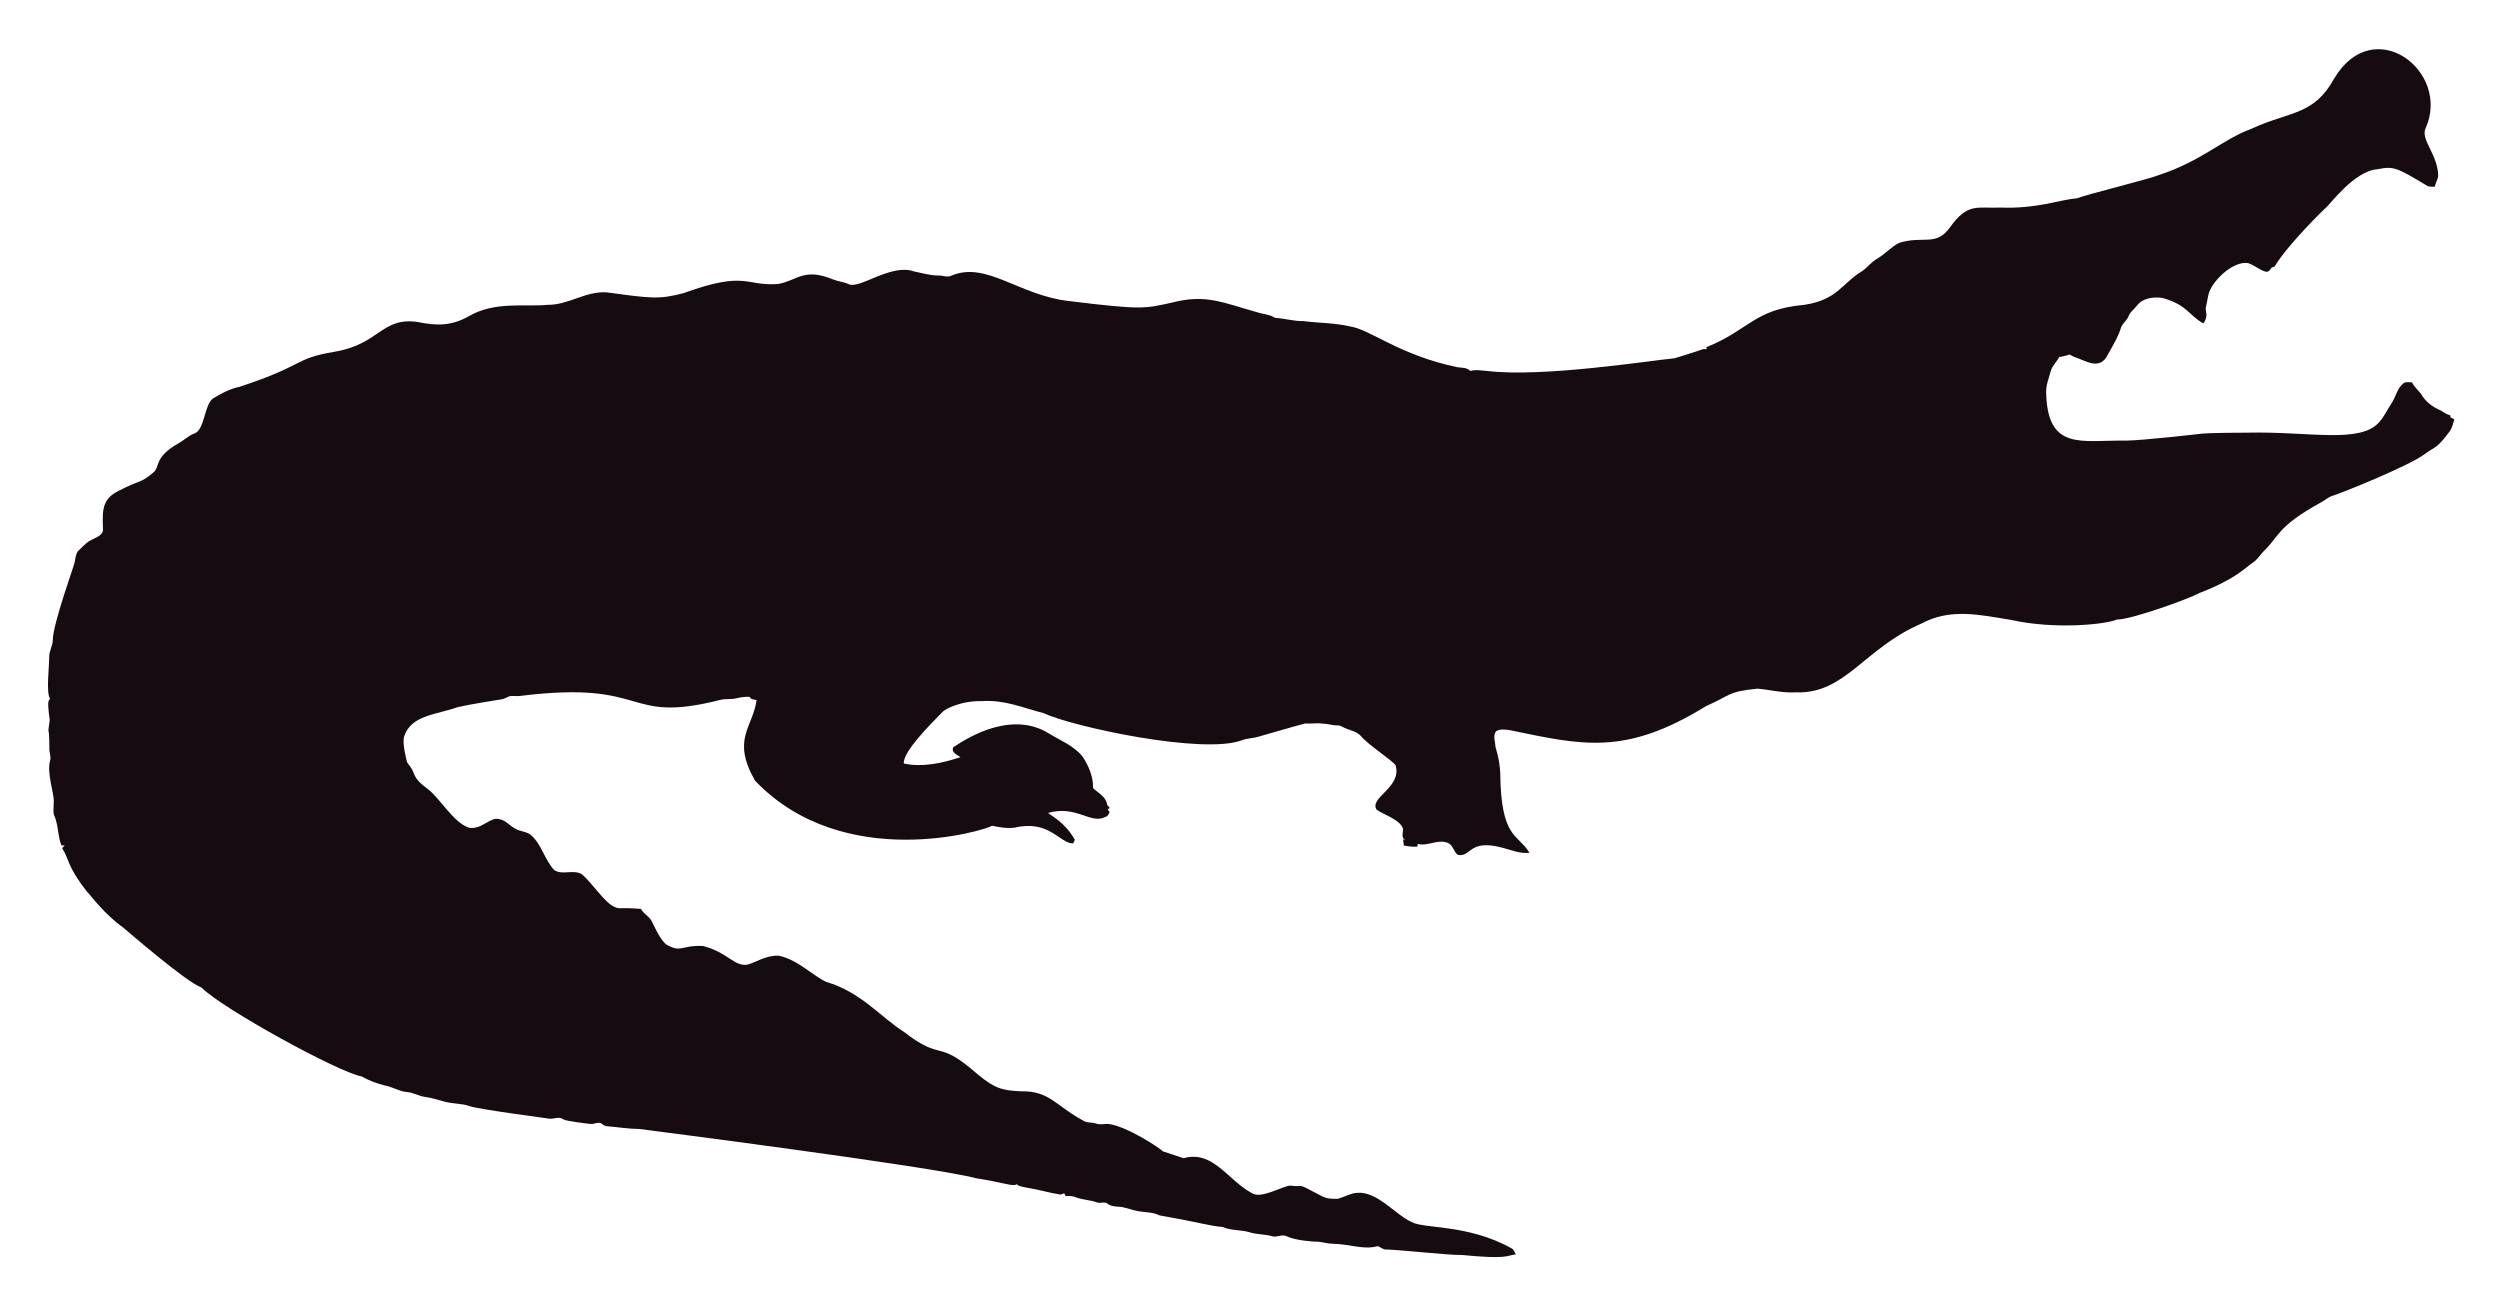
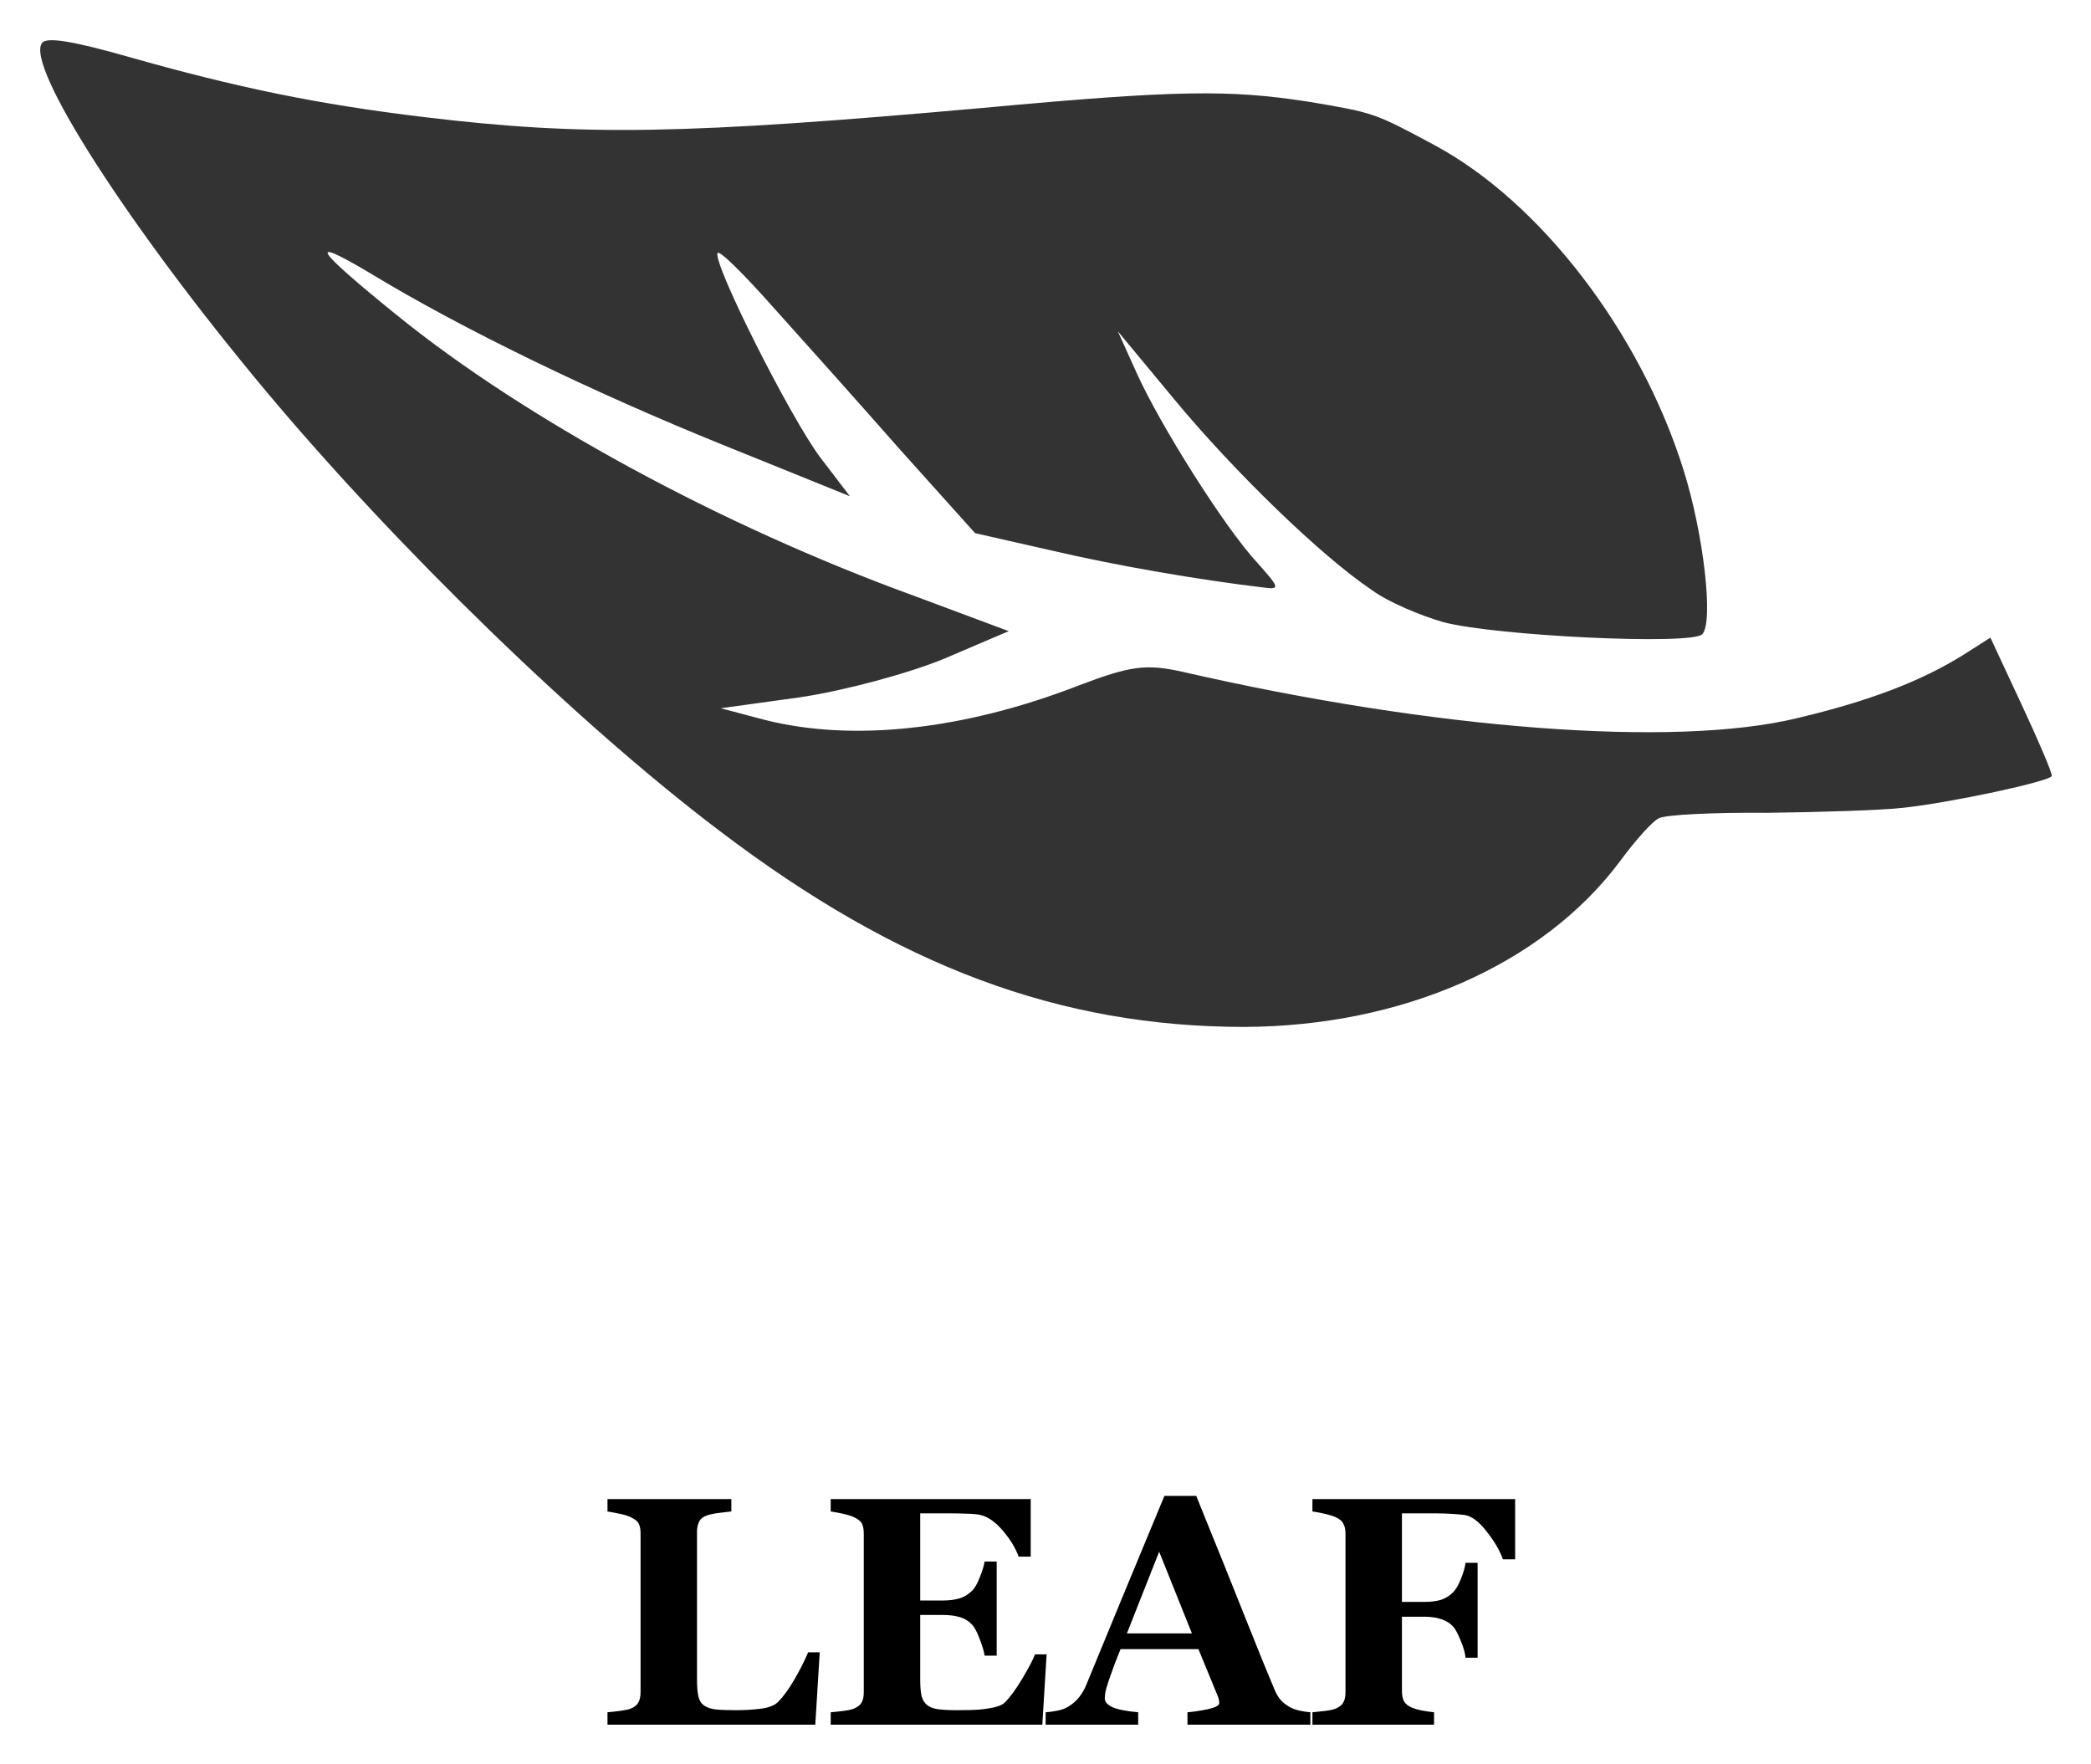
- <svg xmlns="http://www.w3.org/2000/svg" role="img" viewBox="-18.65 -23.65 2659.80 1387.30">
-   <path fill="#160B10" d="M2562.057 112.664c-5.93 12.226 13.089 27.649 13.408 51.328-.967 3.791-2.837 7.289-3.816 11.093-2.417-.267-4.923.089-7.226-.636-33.512-20.05-36.245-21.483-53.631-18.038-24.88 1.775-51.012 38.147-54.547 40.579-1 .685-40.963 39.485-54.967 62.993-1.056.331-2.086.661-3.078 1.005-1.45 2.188-3.295 5.317-6.386 4.363-6.755-1.794-12.047-7.022-18.687-9.083-14.172-2.325-33.569 14.577-40.185 28.126-2.76 5.432-2.862 11.614-4.401 17.415-2.078 5.918 3.558 9.203-2.964 18.611-15.758-8.651-16.89-19.671-43.645-27.108-9.541-1.323-21.002.025-27.146 8.345-2.9 3.956-7.454 6.64-8.994 11.487-1.705 4.223-5.788 6.857-7.569 10.978-3.219 10.775-9.274 20.417-14.705 30.186-7.484 15.043-21.458 7.113-29.639 3.893-3.549-1.501-7.378-2.404-10.482-4.745-3.613 1.31-7.378 2.124-11.131 2.799-2.9 5.19-7.62 9.362-9.184 15.252-1.972 7.442-5.139 14.807-4.771 22.656 1.426 62.435 37.744 50.23 84.657 50.985 18.427-.238 76.659-6.917 77.661-7.06 10.315-1.512 51.103-1.387 52.104-1.425 64.718-1.507 119.253 12.017 139.725-10.991 5.622-6.144 8.955-13.878 13.598-20.735 4.617-7.073 5.915-16.893 13.662-21.562 2.519-.687 5.19-.305 7.81-.242 2.481 5.406 7.582 8.854 10.609 13.891 4.503 7.467 12.047 12.632 19.921 16.041 3.269 1.794 6.144 4.389 9.999 4.936.166.852.369 1.705.598 2.57 1.259.611 2.519 1.208 3.854 1.819-1.196 4.325-2.073 8.854-4.681 12.606-14.981 20.134-15.737 16.079-26.561 24.297-16.513 12.73-90.704 42.38-97.937 44.421-4.63 1.259-8.078 4.719-12.199 6.907-47.689 26.034-44.914 36.755-61.276 51.99-3.969 4.096-6.856 9.273-11.754 12.403-6.886 4.248-16.845 16.908-56.76 32.26-10.994 6.222-73.381 28.559-87.544 28.177-12.182 5.289-66.295 10.873-113.113.394-34.047-5.52-64.247-12.539-95.05 3.905-61.045 26.219-81.054 75.205-133.67 73.195-13.739.903-27.159-2.684-40.745-3.943-32.756 3.396-26.951 6.432-54.687 18.547-86.536 53.421-132.198 41.426-208.888 25.607-4.859-.636-10.304-1.616-14.68 1.259-3.511 4.999-.687 11.232-.509 16.804 2.76 8.879 4.605 18.076 5.037 27.388.678 70.703 18.876 64.615 31.064 85.038-10.38 1.31-20.137-3.346-30.008-5.724-35.054-8.942-31.959 10.974-46.367 7.887-4.376-3.651-5.076-10.864-10.94-12.886-10.482-3.893-20.875 4.033-31.37 1.285-.165.725-.483 2.163-.649 2.875-4.834.432-9.592-.331-14.311-1.196-.153-2.201-.407-4.401-.751-6.551.7.127 2.112.382 2.824.509-5.368-1.387-2.926-7.48-2.862-11.411-2.581-10.171-21.93-15.743-28.266-20.735-7.896-13.101 27.192-23.356 20.29-47.143-4.808-6.385-29.888-22.164-37.17-31.395-4.783-5.063-12.047-5.813-18.013-8.815-1.972-.827-3.791-2.315-6.017-2.239-5.597.191-10.965-1.781-16.537-1.908-6.208-.878-12.441.318-18.661-.076-6.376 1.51-49.471 13.993-49.471 13.993-5.775 1.781-11.97 1.603-17.631 3.791-41.153 15.671-180.401-14.399-211.051-28.838-22.477-5.819-41.27-14.396-65.945-12.772-23.033-.496-39.521 9.215-41.101 11.08-14.156 14.382-42.805 43.009-41.597 55.297 9.881 2.049 27.067 4.244 60.297-6.755-3.6-2.633-10.164-4.859-7.683-10.52 30.91-20.96 69.478-34.528 101.385-14.896 12.454 7.683 26.879 13.128 36.241 24.907 6.449 9.897 11.461 21.384 11.08 33.43 5.483 5.19 14.184 9.464 14.96 17.771.954 1.132 1.883 2.239 2.9 3.371-.56.344-1.679 1.03-2.251 1.361.674 1.081 1.336 2.15 2.022 3.244-1.157 2.112-2.252 4.643-4.923 5.037-15.167 7.923-30.412-12.885-60.589-4.414 4.515 3.914 17.957 10.035 28.495 28.596-.623 1.285-1.221 2.582-1.781 3.893-14.581-.066-25.26-25.439-62.103-16.83-8.065 1.081-16.27-.28-24.119-2.048-5.689 4.616-157.704 51.097-252.241-47.919-25.462-44.516-2.105-56.742 1.616-85.776-2.646-.598-6.259-.445-7.429-3.447-4.834-.216-9.63.547-14.311 1.666-5.343 1.336-10.927.254-16.283 1.527-104.921 26.598-73.475-21.586-213.976-4.058-3.638.483-7.327-.471-10.927.267-2.722 1.043-5.203 2.786-8.129 3.244-1.005.139-35.568 5.632-46.749 8.332-23.248 8.245-49.669 8.494-57.027 31.013-2.544 7.127 2.495 25.23 2.659 26.23.509 2.748 2.964 4.529 4.274 6.907 5.125 7.002 1.576 10.814 17.186 22.287 13.483 9.569 27.903 36.42 44.764 41.877 13.652 2.389 22.508-11.842 32.107-9.146 7.022 1.107 11.334 7.276 17.415 10.317 5.356 3.193 12.365 2.633 17.033 7.162 11.029 10.189 14.018 26.078 24.284 36.878 8.765 5.47 19.972-.979 28.965 4.071 11.309 9.233 25.045 31.634 35.809 35.287 4.836 2.294 4.589-.02 27.477 1.832 2.226 4.796 7.327 7.085 10.253 11.347 2.611 3.387 8.633 20.294 16.715 26.574 16.075 9.185 15.426.491 38.875 1.488 26.056 6.667 32.977 21.713 46.774 19.997 8.688-1.942 19.833-10.206 33.646-9.68 20.419 4.043 37.013 21.857 50.896 27.986 36.199 10.4 58.502 37.92 82.062 52.817 43.011 33.213 34.403 6.396 79.034 45.566 18.208 15.125 26.246 17.04 45.986 17.936 30.318-.751 37.93 16.193 65.525 30.81 4.134 3.155 9.541 1.844 14.196 3.498 4.147 1.463 8.51.394 12.772.369 18.974 1.87 55.059 25.539 58.465 29.232 7.353 2.353 14.667 4.91 22.02 7.276 31.527-8.837 46.862 23.524 72.916 37.323 9.817 6.052 31.604-7.299 40.338-8.179 17.829 2.357 3.781-4.531 33.392 11.016 5.241 3.066 11.589 3.218 17.504 3.028 6.869-1.921 13.204-5.852 20.48-6.348 21.245-1.942 41.314 23.767 57.816 30.975 12.756 7.578 60.29 2.089 106.638 28.189 2.366 1.298 3.155 4.007 4.3 6.284-10.435 1.423-8.676 5.392-56.964.7-16.115.199-61.486-5.252-82.52-5.953-2.824-.572-4.91-3.04-7.772-3.397-15.269 4.072-27.792-2.198-48.492-2.671-5.546-.102-10.825-2.201-16.359-2.162-2.762-.015-21.848-1.008-32.323-6.004-4.758-1.972-9.668 1.654-14.476.293-7.747-2.315-16.003-1.781-23.737-4.121-9.541-3.104-20.277-1.692-29.41-5.865-12.12-.691-23.98-4.714-66.899-12.25-6.984-3.625-14.985-3.091-22.516-4.49-7.416-1.145-14.324-4.643-21.892-4.821-3.727-.204-7.632-.649-10.698-2.939-3.206-2.951-7.645-.127-11.334-1.539-7.531-2.798-15.774-2.646-23.203-5.712-3.282-1.298-6.844-1.17-10.278-1.081-.394-.763-1.183-2.264-1.577-3.015-1.285.636-2.608 1.119-3.982 1.45-12.263-1.87-24.131-5.674-36.394-7.467-3.46-.903-7.404-1.005-10.113-3.6-3.831 2.97-12.398-1.54-43.747-6.411-46.335-12.483-357.594-52.295-357.594-52.295-11.716-.14-23.317-2.023-34.982-3.015-2.442-.127-4.211-1.844-6.068-3.18-3.753-1.387-7.467 1.336-11.271.789-2.02-.195-26.027-2.946-28.838-4.923-4.592-3.587-10.278.216-15.367-.738-2.203-.387-74.203-9.818-84.135-13.242-8.243-2.989-17.224-2.379-25.658-4.529-7.162-1.895-14.209-4.274-21.574-5.254-6.92-.878-13.001-4.923-20.035-5.266-8.319-.878-15.443-5.826-23.648-7.073-8.256-2.252-16.448-5.037-23.775-9.49-23.552-3.584-149.518-72.739-170.649-94.63-16.013-5.37-81.914-62.745-82.914-63.439-21.039-15.096-34.147-33.758-38.964-38.595-21.778-27.726-18.854-34.892-26.396-46.215.916-1.018 1.832-2.01 2.748-3.015-1.145.038-2.29.076-3.435.14-3.651-8.676-3.18-18.28-6.042-27.172-2.062-7.913-2.975-1.701-2.175-19.526.634-7.664-7.675-30.697-3.931-43.518 1.348-4.16-.814-8.281-.751-12.454.068-28.882-2.418-11.02.394-30.657-3.041-22.85-1.09-20.042.305-22.719-4.294-7.378-.844-32.606-.89-44.586-.025-6.246 3.714-11.741 3.867-17.962 0-16.859 22.775-79.378 23.076-82.113 1.056-4.198 1.043-9.032 3.778-12.568 4.338-3.74 7.874-8.485 13.052-11.169 4.745-2.913 11.411-4.172 13.471-10.088.043-16.362-3.503-32.575 15.532-42.157 25.219-13.344 23.115-7.424 38.34-20.379 6.931-5.754.059-15.764 26.434-30.772 5.915-3.129 10.622-8.281 17.046-10.507 11.015-3.661 10.497-31.892 20.099-37.437 8.612-5.33 17.796-10.113 27.795-12.148 71.433-23.584 56.818-29.805 100.939-37.31 48.019-7.907 49.805-36.895 88.244-31.777 19.858 4.163 35.994 4.605 54.61-5.953 27.665-16.35 60.97-9.859 83.919-12.212 22.172.42 41.279-15.29 63.693-13.191 46.138 6.272 54.878 7.691 80.993.738 67.442-24.31 65.094-7.128 100.634-9.706 20.946-3.875 27.233-17.596 58.388-4.91 5.368 2.188 11.283 2.595 16.575 5.025 11.553 5.818 45.215-22.204 69.43-13.535 8.676 1.717 17.262 4.401 26.205 4.401 4.49-.216 9.083 2.252 13.446.293 37.015-16.156 72.304 20.872 125.096 26.815 80.305 9.923 81.3 7.845 110.289 1.603 36.266-9.336 54.189.413 92.111 10.902 5.775 1.717 12.11 1.984 17.237 5.47 10.075.458 19.844 3.638 29.983 3.396 16.588 2.163 33.506 1.819 49.853 5.686 21.982 3.418 52.115 30.498 114.347 43.441 4.681.572 9.999.28 13.586 3.956 5.864-1.844 12.047-.267 18.038-.025 59.148 7.176 174.934-11.359 199.106-13.471 9.82-3.218 19.819-5.966 29.576-9.452 1.488-.674 3.155-.356 4.758-.229-.115-.522-.356-1.577-.483-2.099 45.944-18.548 50.589-40.213 103.827-45.057 35.891-5.17 40.645-23.282 61.836-35.809 5.712-3.969 9.897-9.808 16.028-13.281 8.408-4.872 14.82-12.555 23.559-16.931 25.605-7.944 38.867 4.305 53.847-16.257 19.089-26.933 29.276-20.168 53.605-21.256 38.819 1.522 63.061-8.345 81.948-9.935 11.484-4.495 77.877-20.69 87.061-24.742 45.297-14.857 67.746-37.884 97.505-48.848 42.187-19.404 67.008-14.225 88.74-53.694 41.891-70.568 124.443-7.946 97.366 52.7z" />
+ <svg xmlns="http://www.w3.org/2000/svg" role="img" viewBox="-49.40 -49.40 2568.80 2166.30">
+   <path d="M1712.584 128.727c130.013 69.668 252.822 229.299 306.084 398.734 24.753 78.181 37.28 187.03 23.264 202.148-11.453 13.923-254.087 2.232-318.158-14.703-27.935-8.039-67.658-24.625-87.816-39.412-62.441-41.882-169.376-145.718-242.569-234.08l-69.52-83.833 23.565 52.208c28.944 63.744 107.764 189.272 148.333 232.771 27.928 31.449 27.586 32.388 5.203 29.562-78.513-9.421-177.699-26.367-259.113-45.357l-93.375-21.216-90.874-101.183c-49.707-56.402-119.997-135.195-157.15-176.386-36.213-40.849-66.704-71.102-68.414-66.404-5.13 14.095 89.989 203.022 126.627 251.475l36.04 47.171-157.696-63.782C680.26 433.001 518.211 354.865 404.944 285.97c-78.758-46.757-67.827-30.008 32.45 51.186 156.908 127.346 397.542 258.56 635.284 345.092l117.12 43.692-79.38 33.895c-43.834 18.099-122.868 39.35-176.866 47.365l-97.486 13.47 53.393 14.113c108.068 27.628 245.453 12.717 386.78-42.262 62.973-23.903 82.026-26.546 126.364-16.794 309.342 71.088 605.456 93.731 756.09 57.038 88.518-20.991 152.773-45.492 205.24-78.54l31.874-20.324 38.251 82.03c21.516 46.142 38.165 85.191 37.139 88.01-2.394 6.578-123.635 32.685-182.331 38.99-26.657 3.068-102.012 5.438-167.2 6.188-65.785-.532-125.335 2.27-133.367 6.796-7.69 3.586-29.227 27.673-48.287 53.725-94.871 126.161-267.132 201.806-461.071 202.518-225.55-.152-424.423-73.6-644.456-240.948C663.394 841.892 438.42 623.793 276.064 429.55 110.036 230.777-19.255 30.478 2.368 3.23 8.266-4.201 40.388 1.106 106.937 20.006 240.974 58.15 341.953 78.941 472.494 94.529c196.752 23.724 321.147 21.112 685.198-11.332 237.86-21.972 303.047-22.722 399.756-7.742 81.245 13.608 81.245 13.608 155.136 53.272z" fill="#333" stroke="none" />
+   <g stroke-width="10" transform="translate(-210.213 -329.836)">
+     <path d="M1167.863 2310.286l-5.469 88.867H907.121v-15.234q6.836-.586 16.016-1.758 9.18-1.367 12.109-2.539 7.031-2.734 9.766-7.617 2.734-4.883 2.734-12.5v-195.508q0-7.031-2.148-11.524-2.148-4.688-10.352-8.398-6.055-2.734-14.648-4.297-8.398-1.758-13.477-2.539v-15.234h152.148v15.234q-6.25.586-14.844 1.758-8.398.977-14.648 2.93-7.617 2.539-10.156 8.008-2.539 5.273-2.539 12.109V2344.27q0 12.891 1.758 20.312 1.758 7.422 6.836 10.938 5.078 3.711 14.062 4.883 9.18.977 25.195.977 15.625 0 30.273-1.758 14.844-1.953 21.289-8.203 9.961-9.961 20.312-27.93 10.547-18.164 16.797-33.203z" />
+     <path d="M1427.043 2192.707h-14.844q-5.664-15.82-19.531-32.031-13.867-16.211-27.539-19.141-5.859-1.367-16.406-1.562-10.352-.391-17.188-.391h-40.234v107.031h28.516q10.742 0 19.531-2.539 8.789-2.539 16.016-9.766 4.492-4.492 8.984-15.82 4.688-11.328 6.055-19.727h14.844v115.625h-14.844q-1.172-8.203-6.055-20.508-4.688-12.5-8.984-17.188-6.445-7.031-15.234-9.57-8.789-2.734-20.312-2.734h-28.516v79.883q0 12.5 1.758 19.922 1.953 7.227 7.031 11.133 4.883 3.711 13.281 4.883 8.594 1.172 23.242 1.172 6.836 0 16.406-.195 9.57-.195 16.797-1.172 8.203-.977 15.234-2.93 7.227-1.953 10.742-5.664 9.375-9.57 21.094-29.102 11.719-19.727 15.43-29.492h14.258l-5.274 86.328h-259.961v-15.234q5.469-.391 14.844-1.562 9.375-1.172 13.281-2.734 7.422-3.125 9.961-7.812 2.539-4.883 2.539-12.305v-195.508q0-7.031-2.148-11.524-2.148-4.688-10.351-8.398-5.078-2.344-14.258-4.297-9.18-1.953-13.867-2.539v-15.234h245.703z" />
+     <path d="M1770.597 2399.153h-150.977v-15.234q10.547-.781 24.805-3.711 14.258-3.125 14.258-7.617 0-1.562-.391-3.516-.195-1.953-1.562-5.273l-23.633-57.422h-95.703q-3.32 8.008-7.422 18.75-3.906 10.742-6.836 19.141-3.711 10.938-4.492 15.82-.586 4.883-.586 6.836 0 6.25 9.375 10.742 9.57 4.297 31.641 6.25v15.234H1445.402v-15.234q6.445-.391 14.453-1.953 8.203-1.758 12.891-4.688 8.008-4.688 13.477-11.523 5.664-6.836 9.375-16.211 22.656-54.883 45.312-109.961 22.852-55.078 50.391-121.484h39.062q38.281 94.141 59.961 148.828 21.68 54.688 36.914 90.625 2.539 5.859 6.445 10.742 3.906 4.688 11.133 8.984 5.469 3.125 12.695 4.688 7.226 1.562 13.086 1.953zm-145.508-112.109l-40.234-100.391-39.648 100.391z" />
+     <path d="M2022.16 2196.028h-15.039q-5.664-16.211-20.117-34.375-14.258-18.359-27.148-20.117-5.859-.781-15.625-1.367-9.766-.586-17.969-.586h-43.164v108.789h27.539q11.719 0 20.312-2.539 8.594-2.734 15.234-9.57 4.883-4.883 9.375-16.211 4.688-11.524 5.664-19.727h14.844v116.602h-14.844q-.781-8.789-6.055-21.289-5.273-12.695-8.984-16.797-5.664-6.25-14.453-9.18-8.789-3.125-21.094-3.125h-27.539v91.797q0 7.031 2.539 12.109 2.734 4.883 10.156 8.008 4.297 1.758 11.719 3.32 7.617 1.367 15.039 2.148v15.234h-149.414v-15.234q5.664-.586 15.039-1.562 9.375-1.172 13.086-2.734 7.031-2.734 9.766-7.617 2.734-4.883 2.734-12.5v-195.508q0-6.641-2.539-11.524-2.344-5.078-9.961-8.398-5.469-2.344-14.453-4.297-8.984-1.953-13.672-2.539v-15.234h249.023z" />
+   </g>
</svg>
